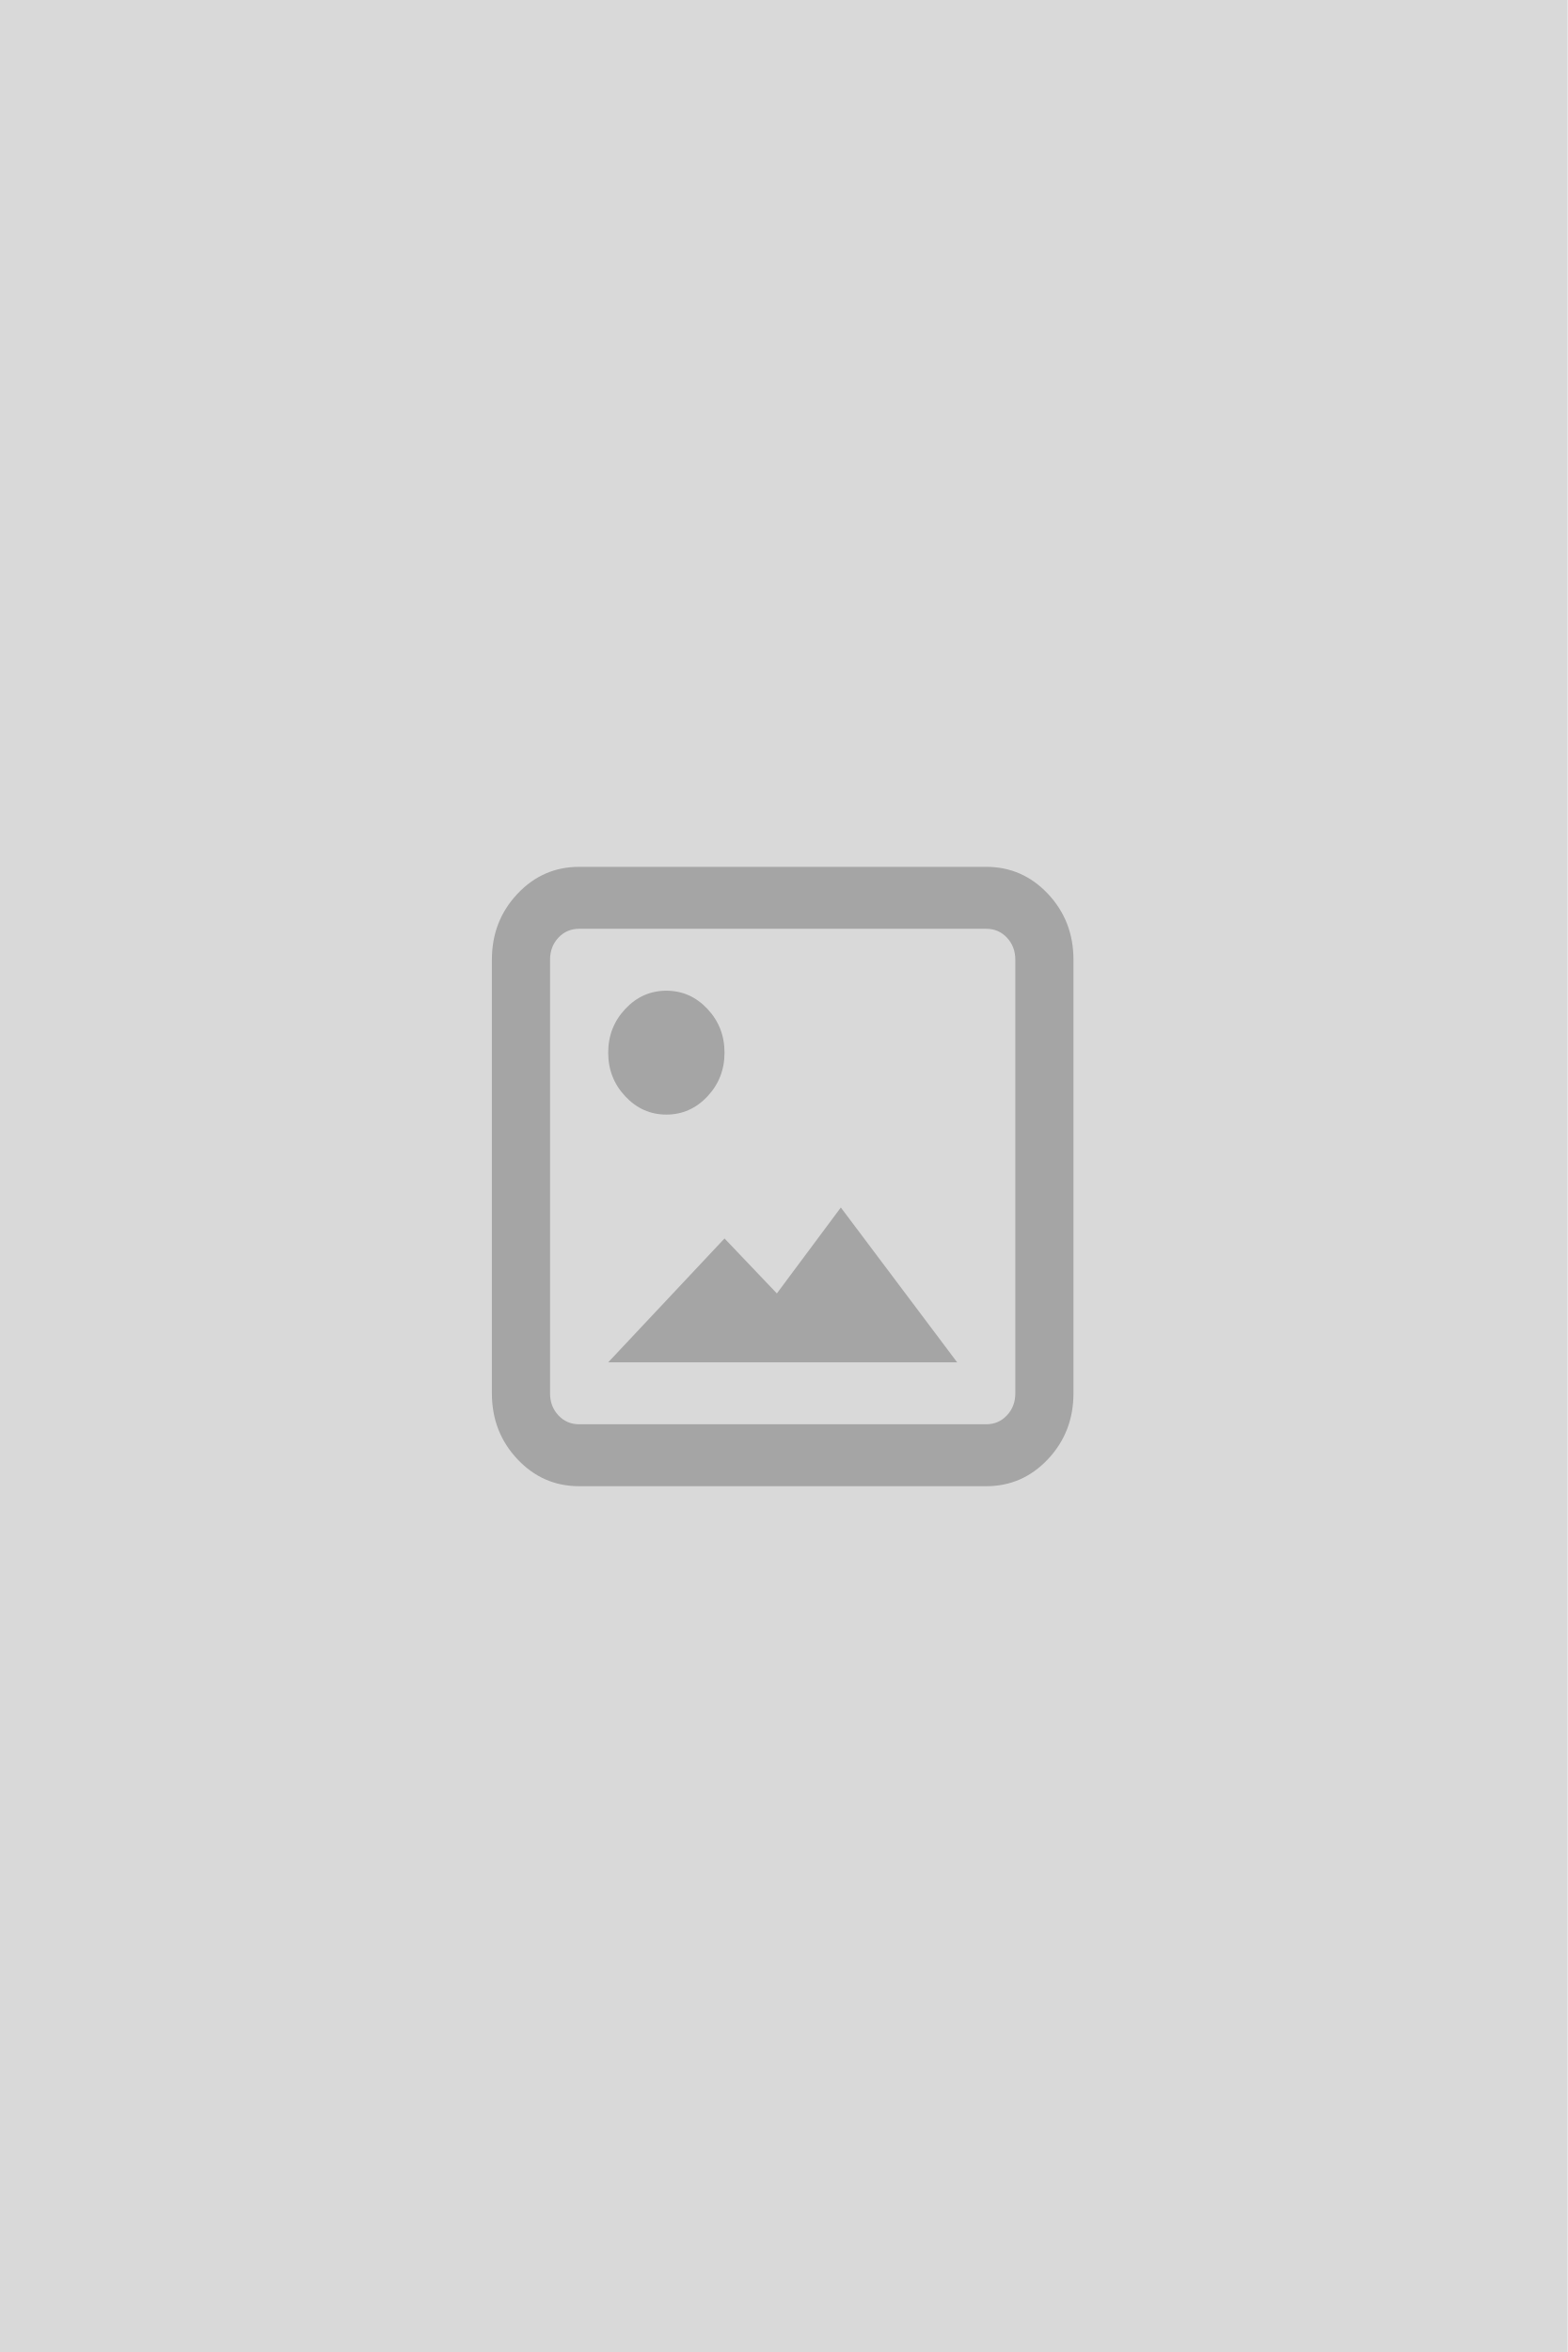
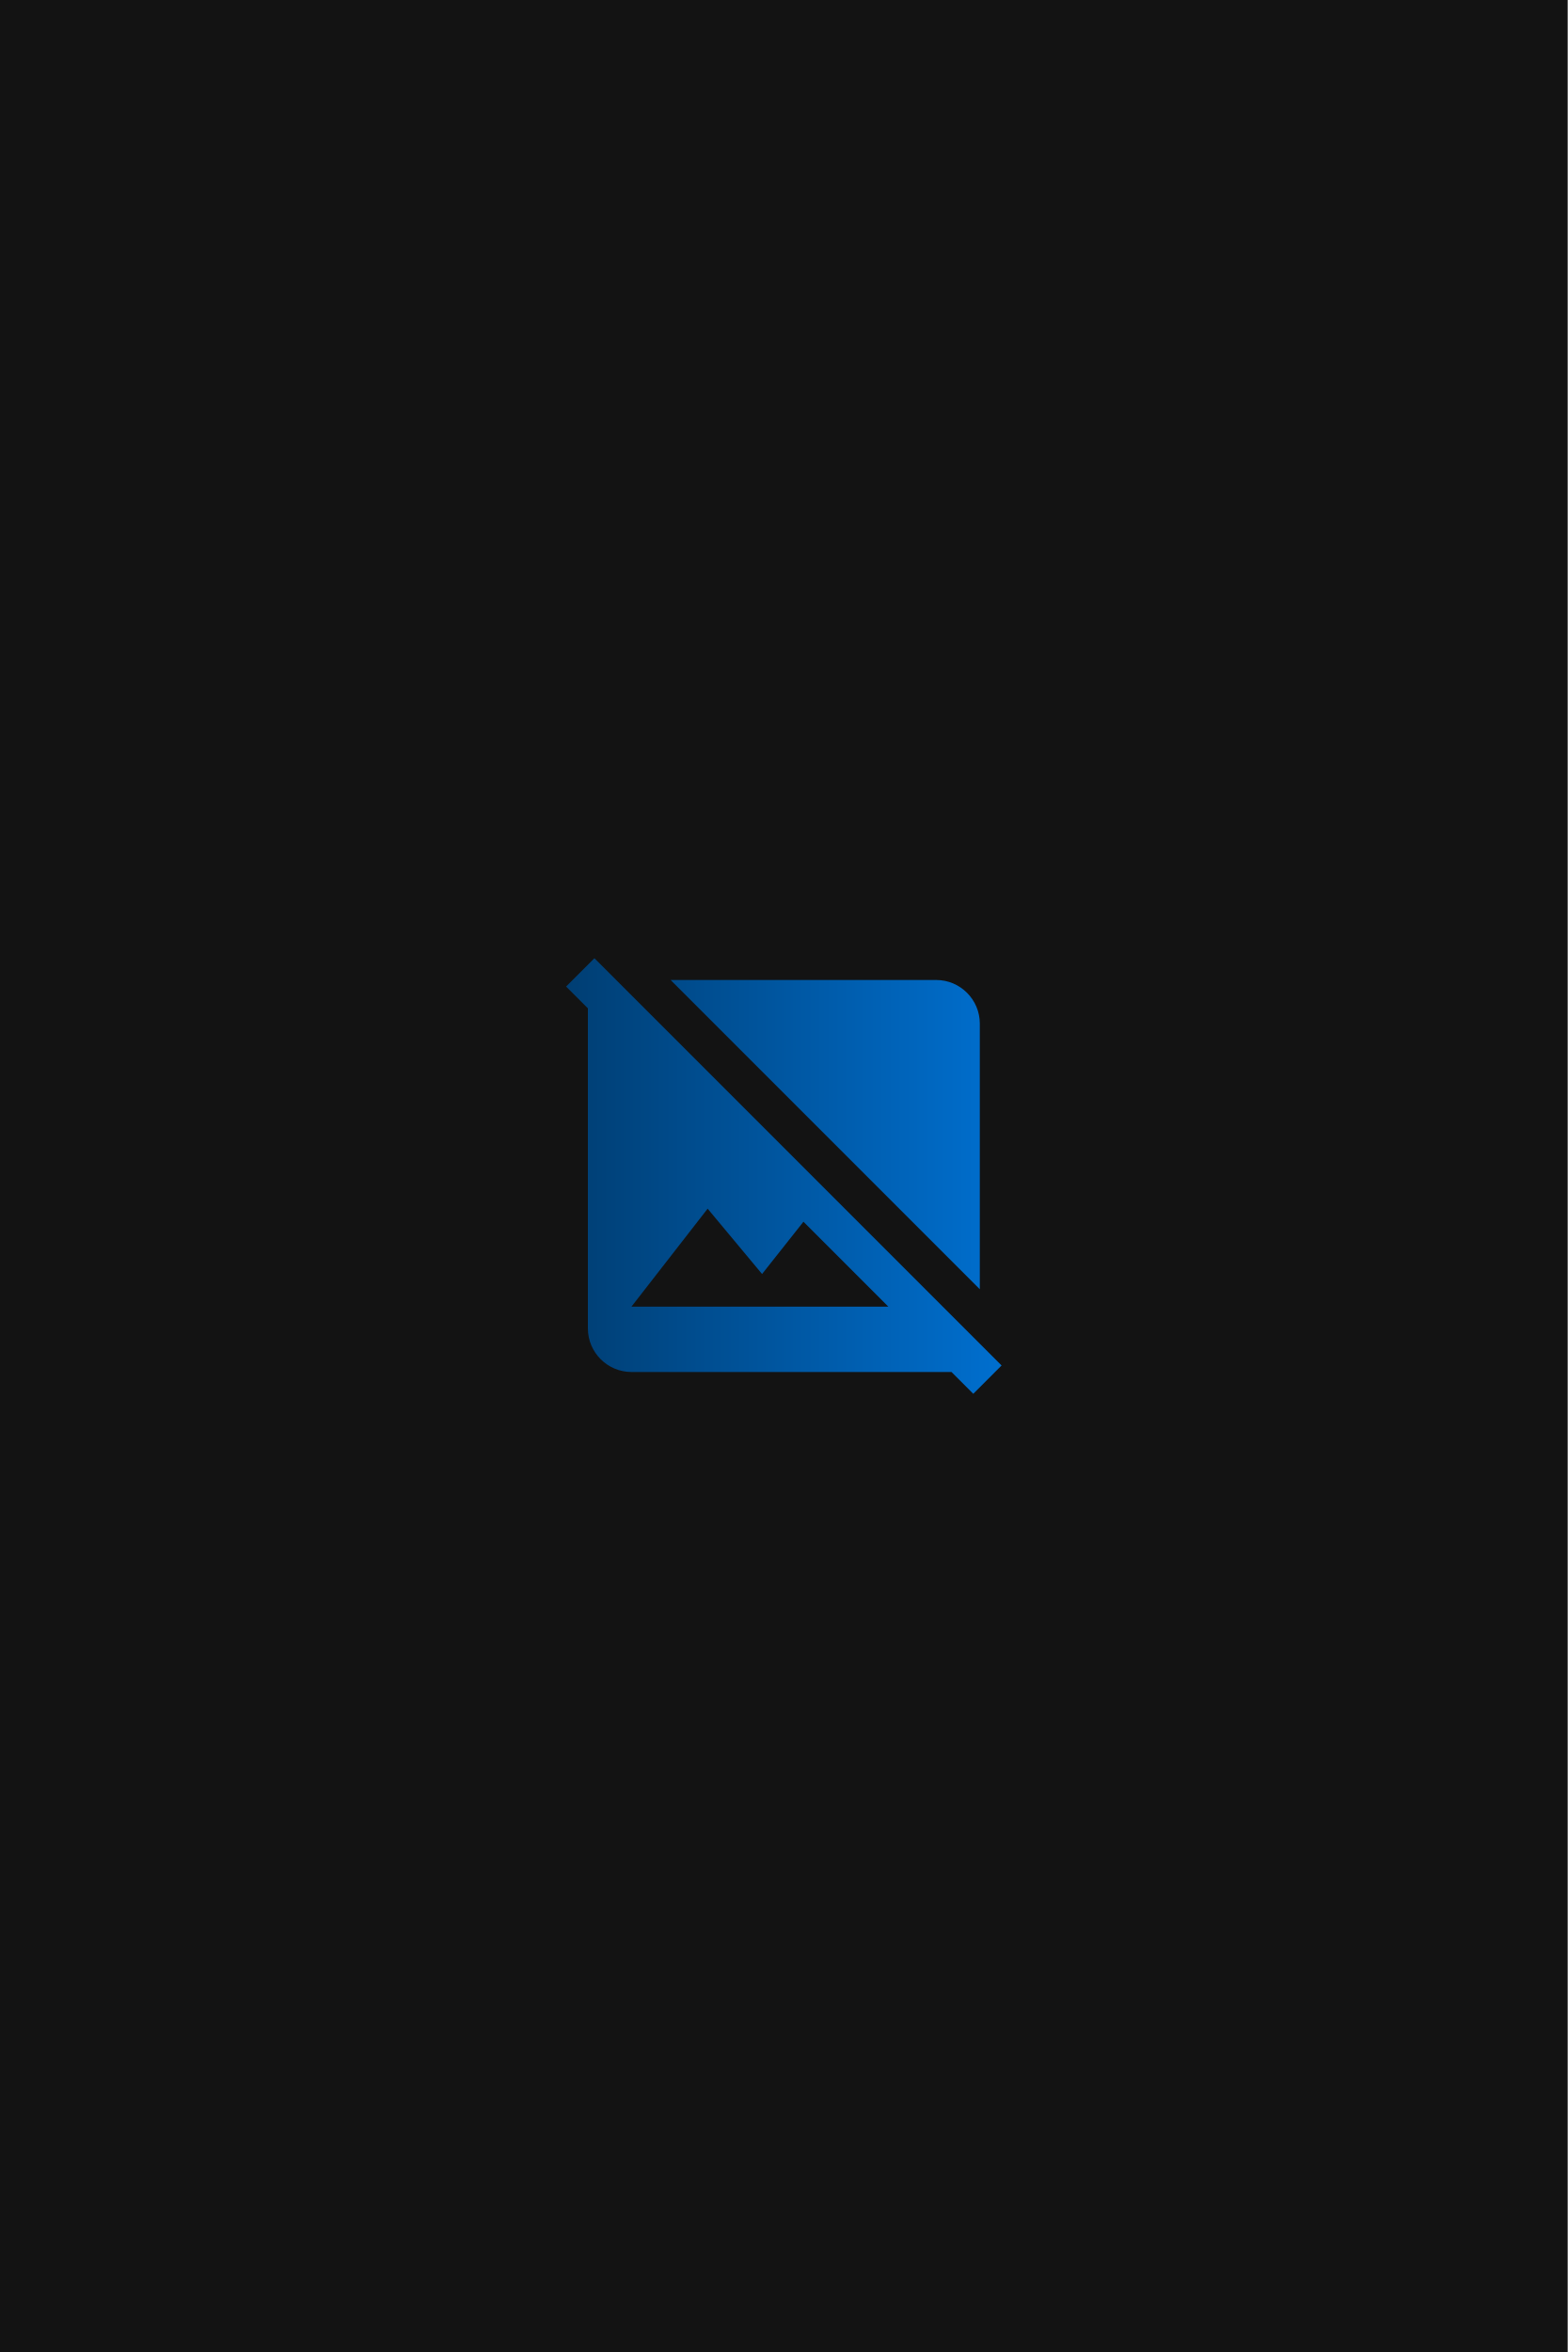
<svg xmlns="http://www.w3.org/2000/svg" width="300" height="450" viewBox="0 0 300 450" fill="none">
-   <rect width="300" height="450" fill="#D9D9D9" />
-   <mask id="mask0_259_188" style="mask-type:alpha" maskUnits="userSpaceOnUse" x="83" y="154" width="134" height="143">
-     <rect x="83" y="154" width="133.554" height="142.2" fill="#D9D9D9" />
-   </mask>
-   <g mask="url(#mask0_259_188)">
-     <path d="M110.824 284.35C106.186 284.35 102.245 282.622 98.999 279.165C95.752 275.709 94.129 271.512 94.129 266.575V183.625C94.129 178.687 95.752 174.491 98.999 171.034C102.245 167.578 106.186 165.85 110.824 165.85H188.73C193.367 165.85 197.309 167.578 200.555 171.034C203.801 174.491 205.424 178.687 205.424 183.625V266.575C205.424 271.512 203.801 275.709 200.555 279.165C197.309 282.622 193.367 284.35 188.73 284.35H110.824ZM110.824 272.5H188.73C190.307 272.5 191.627 271.931 192.692 270.793C193.761 269.66 194.295 268.253 194.295 266.575V183.625C194.295 181.946 193.761 180.538 192.692 179.4C191.627 178.267 190.307 177.7 188.73 177.7H110.824C109.247 177.7 107.924 178.267 106.856 179.4C105.791 180.538 105.259 181.946 105.259 183.625V266.575C105.259 268.253 105.791 269.66 106.856 270.793C107.924 271.931 109.247 272.5 110.824 272.5ZM116.388 260.65L138.647 236.95L148.664 247.467L160.906 231.025L183.165 260.65H116.388ZM127.518 213.25C124.457 213.25 121.838 212.089 119.661 209.766C117.479 207.447 116.388 204.659 116.388 201.4C116.388 198.141 117.479 195.352 119.661 193.034C121.838 190.711 124.457 189.55 127.518 189.55C130.579 189.55 133.2 190.711 135.381 193.034C137.559 195.352 138.647 198.141 138.647 201.4C138.647 204.659 137.559 207.447 135.381 209.766C133.2 212.089 130.579 213.25 127.518 213.25Z" fill="#A5A5A5" />
-   </g>
+   <rect width="300" height="450" fill="#131313" />
+   <path d="M187.5 246.667L128.333 187.5H179.167C183.75 187.5 187.5 191.25 187.5 195.833V246.667ZM186.25 266.667L182.083 262.5H120.833C116.25 262.5 112.5 258.75 112.5 254.167V192.917L108.333 188.75L113.75 183.333L191.667 261.25L186.25 266.667ZM170 250L153.75 233.75L145.833 243.75L135.417 231.25L120.833 250H170Z" fill="url(#paint0_linear_244_190)" />
+   <defs>
+     <linearGradient id="paint0_linear_244_190" x1="108.333" y1="225" x2="191.667" y2="225" gradientUnits="userSpaceOnUse">
+       <stop stop-color="#003E73" />
+       <stop offset="1" stop-color="#006FCF" />
+     </linearGradient>
+   </defs>
</svg>
